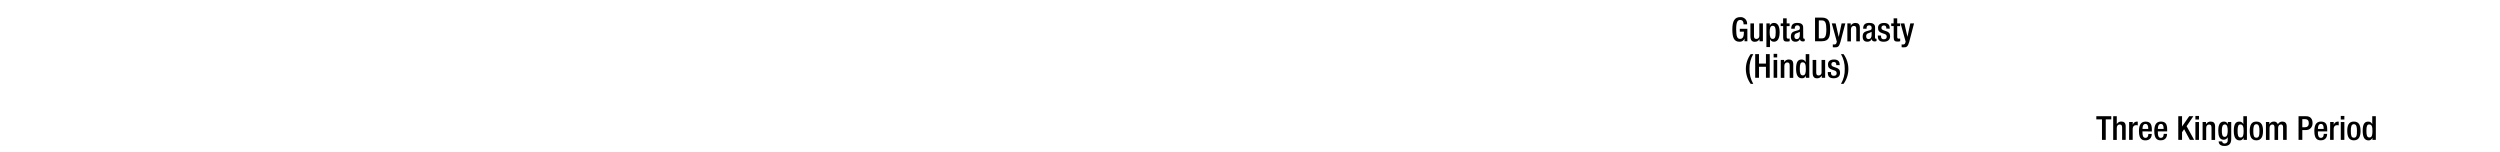
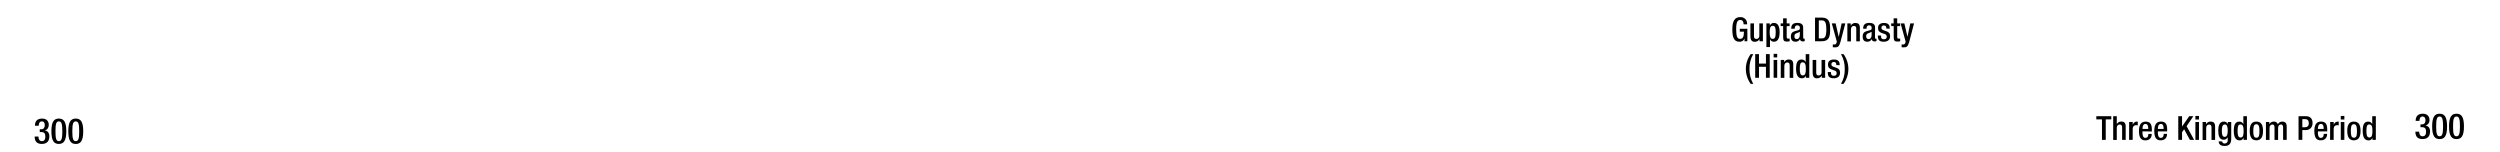
- <svg xmlns="http://www.w3.org/2000/svg" id="Text" viewBox="0 0 1847.91 112">
-   <g id="Indians">
-     <path d="M1289.5,28.46h0a3.63,3.63,0,0,1-3.82,2.38c-3.82,0-5.2-2.85-5.2-9.1s1.77-9.09,5.81-9.09a4.76,4.76,0,0,1,5.12,5V18h-2.64V17.6c0-1.3-.54-2.84-2.45-2.84s-3,1.32-3,6.91.93,7.06,2.82,7.06c2.13,0,2.91-1.52,2.91-5.34H1286V21.28h5.59v9.21h-2.11Z" />
-     <path d="M1300.58,29h-.08a3.79,3.79,0,0,1-3.38,1.89c-2,0-3.28-.91-3.28-4.32V17.31h2.64v9.46c0,1.47.64,2,1.79,2a2.06,2.06,0,0,0,2.16-2.21V17.31h2.64V30.49h-2.49Z" />
-     <path d="M1311.31,30.84a3,3,0,0,1-3-1.89h0v5.86h-2.65V17.31h2.5v1.62h.05a3.11,3.11,0,0,1,3-2c3,0,4.24,2.58,4.24,7.11C1315.37,29.61,1313.14,30.84,1311.31,30.84Zm-1-11.77c-1.81,0-2.23,1.84-2.23,4.68,0,3.16.39,5,2.25,5,1.5,0,2.21-1.13,2.21-4.78C1312.58,21,1312.21,19.07,1310.35,19.07Z" />
-     <path d="M1316.23,17.31H1318V13.56h2.65v3.75h2.16v2h-2.16v7.86c0,1.06.29,1.4,1.2,1.4a5.1,5.1,0,0,0,1-.07v2a8.58,8.58,0,0,1-2.14.22c-1.76,0-2.67-.52-2.67-3.19V19.27h-1.81Z" />
-     <path d="M1332.87,27.75c0,.49.29.93.68.93a1.14,1.14,0,0,0,.44-.07v1.71a2.79,2.79,0,0,1-1.3.32c-1.17,0-2.15-.47-2.22-1.74h0a3.41,3.41,0,0,1-3.29,1.94c-2.13,0-3.43-1.16-3.43-3.71,0-2.94,1.3-3.55,3.06-4.14l2.06-.56c1-.27,1.55-.54,1.55-1.69s-.42-2-1.82-2c-1.76,0-2,1.25-2,2.52H1324c0-2.82,1.16-4.34,4.64-4.34,2.32,0,4.19.91,4.19,3.24Zm-2.5-4.22a21,21,0,0,1-2.94,1.23,2.17,2.17,0,0,0-1.08,2.13c0,1.1.54,2,1.64,2,1.59,0,2.38-1.17,2.38-3.13Z" />
-     <path d="M1341.61,13h5c5.48,0,6.17,3.57,6.17,8.74s-.69,8.75-6.17,8.75h-5Zm2.79,15.38h2.31c2.3,0,3.26-1.51,3.26-6.64,0-4.92-.84-6.64-3.26-6.64h-2.31Z" />
-     <path d="M1356.83,17.31l2.27,9.9h.05l2.11-9.9H1364L1360.4,31c-1.05,3.6-1.86,4.1-4.6,4a4.76,4.76,0,0,1-1.06-.1V32.8a3.65,3.65,0,0,0,.86.09c.91,0,1.5-.17,1.79-1l.34-1.08L1354,17.31Z" />
-     <path d="M1365.5,17.31h2.5v1.54h.07a3.79,3.79,0,0,1,3.38-1.89c2,0,3.29.91,3.29,3.58v10h-2.65v-9c0-1.76-.47-2.38-1.84-2.38-1.08,0-2.11.81-2.11,2.58v8.84h-2.64Z" />
-     <path d="M1385.93,27.75c0,.49.3.93.69.93a1.22,1.22,0,0,0,.44-.07v1.71a2.83,2.83,0,0,1-1.3.32c-1.17,0-2.16-.47-2.23-1.74h0a3.4,3.4,0,0,1-3.28,1.94c-2.13,0-3.43-1.16-3.43-3.71,0-2.94,1.3-3.55,3.06-4.14l2.06-.56c1-.27,1.54-.54,1.54-1.69s-.41-2-1.81-2c-1.77,0-2,1.25-2,2.52h-2.5c0-2.82,1.15-4.34,4.63-4.34,2.33,0,4.19.91,4.19,3.24Zm-2.5-4.22a20,20,0,0,1-2.94,1.23,2.17,2.17,0,0,0-1.08,2.13c0,1.1.54,2,1.65,2,1.59,0,2.37-1.17,2.37-3.13Z" />
-     <path d="M1394.31,21.16v-.35c0-1-.37-2-1.74-2-1,0-1.89.46-1.89,1.71,0,1.06.47,1.45,1.87,1.94l1.69.59c2,.66,2.86,1.71,2.86,3.8,0,2.81-2.08,4-4.73,4-3.33,0-4.33-1.55-4.33-4.1v-.49h2.35v.42c0,1.54.51,2.35,2.06,2.35s2.15-.73,2.15-1.93a1.91,1.91,0,0,0-1.44-1.94l-2.16-.76c-2-.66-2.82-1.69-2.82-3.8,0-2.47,1.77-3.63,4.51-3.63,3.36,0,4.12,2,4.12,3.61v.59Z" />
-     <path d="M1397.89,17.31h1.81V13.56h2.65v3.75h2.15v2h-2.15v7.86c0,1.06.29,1.4,1.2,1.4a4.91,4.91,0,0,0,1-.07v2a8.44,8.44,0,0,1-2.13.22c-1.76,0-2.67-.52-2.67-3.19V19.27h-1.81Z" />
-     <path d="M1407.64,17.31l2.28,9.9h0l2.1-9.9h2.77L1411.22,31c-1.06,3.6-1.87,4.1-4.61,4a4.62,4.62,0,0,1-1-.1V32.8a3.51,3.51,0,0,0,.85.09c.91,0,1.5-.17,1.79-1l.34-1.08-3.74-13.48Z" />
-     <path d="M1295.94,40a20.65,20.65,0,0,0-2.79,11,21.38,21.38,0,0,0,2.79,11h-1.89a18.71,18.71,0,0,1,0-22Z" />
-     <path d="M1297.38,40h2.8v7h5.14V40h2.8V57.49h-2.8V49.36h-5.14v8.13h-2.8Z" />
-     <path d="M1311,39.8h2.64v2.65H1311Zm0,4.51h2.64V57.49H1311Z" />
-     <path d="M1316.27,44.31h2.5v1.54h.08a3.78,3.78,0,0,1,3.38-1.88c2,0,3.28.9,3.28,3.57v10h-2.64v-9c0-1.76-.47-2.38-1.84-2.38-1.08,0-2.11.81-2.11,2.58v8.84h-2.65Z" />
-     <path d="M1334.8,55.87h0a2.82,2.82,0,0,1-2.89,2c-3.07,0-4.32-2.6-4.32-7.11,0-5.86,2.06-6.76,4.07-6.76a3,3,0,0,1,3,1.88h.05V40h2.65V57.49h-2.5Zm-2.41-9.8c-1.49,0-2.05,1.23-2.05,4.78,0,3,.36,4.88,2.23,4.88s2.23-1.84,2.23-4.68C1334.8,47.89,1334.45,46.07,1332.39,46.07Z" />
-     <path d="M1346.58,56h-.07a3.79,3.79,0,0,1-3.38,1.89c-2,0-3.29-.91-3.29-4.32V44.31h2.65v9.46c0,1.47.64,2,1.79,2a2.06,2.06,0,0,0,2.15-2.21V44.31h2.65V57.49h-2.5Z" />
-     <path d="M1357.31,48.16v-.35c0-1.05-.37-2-1.74-2-1,0-1.89.46-1.89,1.71,0,1.06.47,1.45,1.87,1.94l1.69.59c2,.66,2.86,1.71,2.86,3.8,0,2.81-2.08,4-4.72,4-3.34,0-4.34-1.55-4.34-4.1v-.49h2.35v.42c0,1.54.51,2.35,2.06,2.35s2.15-.73,2.15-1.93a1.9,1.9,0,0,0-1.44-1.94l-2.16-.76c-2-.66-2.82-1.69-2.82-3.8,0-2.47,1.77-3.62,4.51-3.62,3.36,0,4.12,2,4.12,3.6v.59Z" />
-     <path d="M1360.79,62a20.67,20.67,0,0,0,2.79-11,21.38,21.38,0,0,0-2.79-11h1.89a18.71,18.71,0,0,1,0,22Z" />
+ <svg xmlns="http://www.w3.org/2000/svg" viewBox="0 0 1847.91 112">
+   <g id="Text">
+     <g id="Indians">
+       <path d="M1289.5,28.46h0a3.63,3.63,0,0,1-3.82,2.38c-3.82,0-5.2-2.85-5.2-9.1s1.77-9.09,5.81-9.09a4.76,4.76,0,0,1,5.12,5V18h-2.64V17.6c0-1.3-.54-2.84-2.45-2.84s-3,1.32-3,6.91.93,7.06,2.82,7.06c2.13,0,2.91-1.52,2.91-5.34H1286V21.28h5.59v9.21h-2.11Z" />
+       <path d="M1300.58,29h-.08a3.79,3.79,0,0,1-3.38,1.89c-2,0-3.28-.91-3.28-4.32V17.31h2.64v9.46c0,1.47.64,2,1.79,2a2.06,2.06,0,0,0,2.16-2.21V17.31h2.64V30.49h-2.49Z" />
+       <path d="M1311.31,30.84a3,3,0,0,1-3-1.89h0v5.86h-2.65V17.31h2.5v1.62h.05a3.11,3.11,0,0,1,3-2c3,0,4.24,2.58,4.24,7.11C1315.37,29.61,1313.14,30.84,1311.31,30.84Zm-1-11.77c-1.81,0-2.23,1.84-2.23,4.68,0,3.16.39,5,2.25,5,1.5,0,2.21-1.13,2.21-4.78C1312.58,21,1312.21,19.07,1310.35,19.07Z" />
+       <path d="M1316.23,17.31H1318V13.56h2.65v3.75h2.16v2h-2.16v7.86c0,1.06.29,1.4,1.2,1.4a5.1,5.1,0,0,0,1-.07v2a8.58,8.58,0,0,1-2.14.22c-1.76,0-2.67-.52-2.67-3.19V19.27h-1.81Z" />
+       <path d="M1332.87,27.75c0,.49.29.93.68.93a1.14,1.14,0,0,0,.44-.07v1.71a2.79,2.79,0,0,1-1.3.32c-1.17,0-2.15-.47-2.22-1.74h0a3.41,3.41,0,0,1-3.29,1.94c-2.13,0-3.43-1.16-3.43-3.71,0-2.94,1.3-3.55,3.06-4.14l2.06-.56c1-.27,1.55-.54,1.55-1.69s-.42-2-1.82-2c-1.76,0-2,1.25-2,2.52H1324c0-2.82,1.16-4.34,4.64-4.34,2.32,0,4.19.91,4.19,3.24Zm-2.5-4.22a21,21,0,0,1-2.94,1.23,2.17,2.17,0,0,0-1.08,2.13c0,1.1.54,2,1.64,2,1.59,0,2.38-1.17,2.38-3.13Z" />
+       <path d="M1341.61,13h5c5.48,0,6.17,3.57,6.17,8.74s-.69,8.75-6.17,8.75h-5Zm2.79,15.38h2.31c2.3,0,3.26-1.51,3.26-6.64,0-4.92-.84-6.64-3.26-6.64h-2.31Z" />
+       <path d="M1356.83,17.31l2.27,9.9h.05l2.11-9.9H1364L1360.4,31c-1.05,3.6-1.86,4.1-4.6,4a4.76,4.76,0,0,1-1.06-.1V32.8a3.65,3.65,0,0,0,.86.09c.91,0,1.5-.17,1.79-1l.34-1.08L1354,17.31Z" />
+       <path d="M1365.5,17.31h2.5v1.54h.07a3.79,3.79,0,0,1,3.38-1.89c2,0,3.29.91,3.29,3.58v10h-2.65v-9c0-1.76-.47-2.38-1.84-2.38-1.08,0-2.11.81-2.11,2.58v8.84h-2.64Z" />
+       <path d="M1385.93,27.75c0,.49.3.93.69.93a1.22,1.22,0,0,0,.44-.07v1.71a2.83,2.83,0,0,1-1.3.32c-1.17,0-2.16-.47-2.23-1.74h0a3.4,3.4,0,0,1-3.28,1.94c-2.13,0-3.43-1.16-3.43-3.71,0-2.94,1.3-3.55,3.06-4.14l2.06-.56c1-.27,1.54-.54,1.54-1.69s-.41-2-1.81-2c-1.77,0-2,1.25-2,2.52h-2.5c0-2.82,1.15-4.34,4.63-4.34,2.33,0,4.19.91,4.19,3.24Zm-2.5-4.22a20,20,0,0,1-2.94,1.23,2.17,2.17,0,0,0-1.08,2.13c0,1.1.54,2,1.65,2,1.59,0,2.37-1.17,2.37-3.13Z" />
+       <path d="M1394.31,21.16v-.35c0-1-.37-2-1.74-2-1,0-1.89.46-1.89,1.71,0,1.06.47,1.45,1.87,1.94l1.69.59c2,.66,2.86,1.71,2.86,3.8,0,2.81-2.08,4-4.73,4-3.33,0-4.33-1.55-4.33-4.1v-.49h2.35v.42c0,1.54.51,2.35,2.06,2.35s2.15-.73,2.15-1.93a1.91,1.91,0,0,0-1.44-1.94l-2.16-.76c-2-.66-2.82-1.69-2.82-3.8,0-2.47,1.77-3.63,4.51-3.63,3.36,0,4.12,2,4.12,3.61v.59Z" />
+       <path d="M1397.89,17.31h1.81V13.56h2.65v3.75h2.15v2h-2.15v7.86c0,1.06.29,1.4,1.2,1.4a4.91,4.91,0,0,0,1-.07v2a8.44,8.44,0,0,1-2.13.22c-1.76,0-2.67-.52-2.67-3.19V19.27h-1.81Z" />
+       <path d="M1407.64,17.31l2.28,9.9h0l2.1-9.9h2.77L1411.22,31c-1.06,3.6-1.87,4.1-4.61,4a4.62,4.62,0,0,1-1-.1V32.8a3.51,3.51,0,0,0,.85.09c.91,0,1.5-.17,1.79-1l.34-1.08-3.74-13.48Z" />
+       <path d="M1295.94,40a20.65,20.65,0,0,0-2.79,11,21.38,21.38,0,0,0,2.79,11h-1.89a18.71,18.71,0,0,1,0-22Z" />
+       <path d="M1297.38,40h2.8v7h5.14V40h2.8V57.49h-2.8V49.36h-5.14v8.13h-2.8Z" />
+       <path d="M1311,39.8h2.64v2.65H1311Zm0,4.51h2.64V57.49H1311Z" />
+       <path d="M1316.27,44.31h2.5v1.54h.08a3.78,3.78,0,0,1,3.38-1.88c2,0,3.28.9,3.28,3.57v10h-2.64v-9c0-1.76-.47-2.38-1.84-2.38-1.08,0-2.11.81-2.11,2.58v8.84h-2.65Z" />
+       <path d="M1334.8,55.87h0a2.82,2.82,0,0,1-2.89,2c-3.07,0-4.32-2.6-4.32-7.11,0-5.86,2.06-6.76,4.07-6.76a3,3,0,0,1,3,1.88h.05V40h2.65V57.49h-2.5Zm-2.41-9.8c-1.49,0-2.05,1.23-2.05,4.78,0,3,.36,4.88,2.23,4.88s2.23-1.84,2.23-4.68C1334.8,47.89,1334.45,46.07,1332.39,46.07Z" />
+       <path d="M1346.58,56h-.07a3.79,3.79,0,0,1-3.38,1.89c-2,0-3.29-.91-3.29-4.32V44.31h2.65v9.46c0,1.47.64,2,1.79,2a2.06,2.06,0,0,0,2.15-2.21V44.31h2.65V57.49h-2.5Z" />
+       <path d="M1357.31,48.16v-.35c0-1.05-.37-2-1.74-2-1,0-1.89.46-1.89,1.71,0,1.06.47,1.45,1.87,1.94l1.69.59c2,.66,2.86,1.71,2.86,3.8,0,2.81-2.08,4-4.72,4-3.34,0-4.34-1.55-4.34-4.1v-.49h2.35v.42c0,1.54.51,2.35,2.06,2.35s2.15-.73,2.15-1.93a1.9,1.9,0,0,0-1.44-1.94l-2.16-.76c-2-.66-2.82-1.69-2.82-3.8,0-2.47,1.77-3.62,4.51-3.62,3.36,0,4.12,2,4.12,3.6v.59Z" />
+       <path d="M1360.79,62a20.67,20.67,0,0,0,2.79-11,21.38,21.38,0,0,0-2.79-11h1.89a18.71,18.71,0,0,1,0,22Z" />
+     </g>
+     <g id="Chinese">
+       <path d="M1553.7,88.24h-4.17V85.89h11.06v2.35h-4.1v15.15h-2.79Z" />
+       <path d="M1562,85.89h2.64v5.74l.08,0a3.74,3.74,0,0,1,3.23-1.81c2,0,3.28.91,3.28,3.58v10h-2.64v-9c0-1.74-.49-2.38-1.84-2.38-1.08,0-2.11.83-2.11,2.57v8.85H1562Z" />
+       <path d="M1573.79,90.2h2.65v2.06h0a3.26,3.26,0,0,1,3.07-2.4,1.59,1.59,0,0,1,.64.1v2.7a3.54,3.54,0,0,0-1.11-.15c-1.2,0-2.64.54-2.64,3v7.89h-2.65Z" />
+       <path d="M1583.64,97.14v.76c0,1.76.22,4,2.2,4S1588,99.79,1588,99h2.5c0,3-1.76,4.75-4.63,4.75-2.16,0-4.83-.64-4.83-6.74,0-3.45.76-7.13,4.88-7.13,3.67,0,4.65,2.23,4.65,5.88v1.4Zm4.24-1.81v-.71c0-1.67-.54-3-2-3-1.66,0-2.2,1.67-2.2,3.39v.27Z" />
+       <path d="M1595,97.14v.76c0,1.76.22,4,2.21,4s2.11-2.13,2.11-2.94h2.49c0,3-1.76,4.75-4.63,4.75-2.15,0-4.82-.64-4.82-6.74,0-3.45.76-7.13,4.87-7.13,3.68,0,4.66,2.23,4.66,5.88v1.4Zm4.24-1.81v-.71c0-1.67-.54-3-2-3-1.67,0-2.21,1.67-2.21,3.39v.27Z" />
+       <path d="M1610.1,85.89h2.79v7.62h0l5.29-7.62h3.07l-5,7.38,5.59,10.12h-3.17l-4.24-7.87-1.54,2.21v5.66h-2.79Z" />
+       <path d="M1622.76,85.7h2.65v2.64h-2.65Zm0,4.5h2.65v13.19h-2.65Z" />
+       <path d="M1628.08,90.2h2.5v1.55h.07a3.77,3.77,0,0,1,3.38-1.89c2,0,3.29.91,3.29,3.58v10h-2.65v-9c0-1.77-.46-2.38-1.84-2.38-1.07,0-2.1.81-2.1,2.57v8.85h-2.65Z" />
+       <path d="M1642.51,104.52a1.73,1.73,0,0,0,1.91,1.56,2.18,2.18,0,0,0,2.23-2.47v-2.13h-.05a3.18,3.18,0,0,1-3,1.81c-3.06,0-3.94-3-3.94-6.64,0-2.89.44-6.79,4.19-6.79a2.91,2.91,0,0,1,2.89,2h0V90.2h2.5v12.55c0,3.21-1.37,5.15-4.93,5.15-3.92,0-4.36-2.31-4.36-3.38Zm1.86-3.34c2.06,0,2.28-2.59,2.28-4.68s-.27-4.53-2.1-4.53-2.24,2-2.24,4.41C1642.31,98.63,1642.41,101.18,1644.37,101.18Z" />
+       <path d="M1658.39,101.77h-.05a2.82,2.82,0,0,1-2.89,2c-3.07,0-4.32-2.6-4.32-7.11,0-5.85,2.06-6.76,4.07-6.76a3,3,0,0,1,3,1.89h0V85.89h2.65v17.5h-2.5ZM1656,92c-1.5,0-2.06,1.22-2.06,4.78,0,3,.37,4.87,2.23,4.87s2.23-1.83,2.23-4.68C1658.39,93.78,1658,92,1656,92Z" />
+       <path d="M1662.92,96.8c0-4.12,1.08-6.94,4.9-6.94s4.92,2.82,4.92,6.94-1.27,6.93-4.92,6.93S1662.92,100.91,1662.92,96.8Zm4.9,5c1.93,0,2.28-1.62,2.28-5,0-2.92-.35-5-2.28-5s-2.26,2.06-2.26,5C1665.56,100.15,1665.93,101.77,1667.82,101.77Z" />
+       <path d="M1674.9,90.2h2.5v1.55h.07a3.68,3.68,0,0,1,3.16-1.89,2.88,2.88,0,0,1,3.07,2,3.61,3.61,0,0,1,3.33-2c1.86,0,3.21,1,3.21,3.51v10h-2.65v-9c0-1.74-.51-2.38-1.59-2.38s-2.11.83-2.11,2.57v8.85h-2.65v-9c0-1.74-.51-2.38-1.61-2.38s-2.08.86-2.08,2.57v8.85h-2.65Z" />
+       <path d="M1699,85.89h5.53c3.36,0,4.83,2.11,4.83,5.1s-1.86,5.17-5.12,5.17h-2.45v7.23H1699Zm2.79,8.16h2c1.49,0,2.79-.78,2.79-3,0-1.89-.76-3-3-3h-1.79Z" />
+       <path d="M1713.31,97.14v.76c0,1.76.23,4,2.21,4s2.11-2.13,2.11-2.94h2.5c0,3-1.77,4.75-4.63,4.75-2.16,0-4.83-.64-4.83-6.74,0-3.45.76-7.13,4.87-7.13,3.68,0,4.66,2.23,4.66,5.88v1.4Zm4.24-1.81v-.71c0-1.67-.53-3-2-3-1.67,0-2.21,1.67-2.21,3.39v.27Z" />
+       <path d="M1722.38,90.2H1725v2.06h0a3.26,3.26,0,0,1,3.07-2.4,1.5,1.5,0,0,1,.63.1v2.7a3.42,3.42,0,0,0-1.1-.15c-1.2,0-2.64.54-2.64,3v7.89h-2.65Z" />
+       <path d="M1730.22,85.7h2.65v2.64h-2.65Zm0,4.5h2.65v13.19h-2.65Z" />
+       <path d="M1735,96.8c0-4.12,1.08-6.94,4.9-6.94s4.93,2.82,4.93,6.94-1.28,6.93-4.93,6.93S1735,100.91,1735,96.8Zm4.9,5c1.94,0,2.28-1.62,2.28-5,0-2.92-.34-5-2.28-5s-2.25,2.06-2.25,5C1737.67,100.15,1738,101.77,1739.92,101.77Z" />
+       <path d="M1753.62,101.77h0a2.82,2.82,0,0,1-2.89,2c-3.07,0-4.32-2.6-4.32-7.11,0-5.85,2.06-6.76,4.07-6.76a3,3,0,0,1,3,1.89h0V85.89h2.65v17.5h-2.5Zm-2.4-9.8c-1.5,0-2.06,1.22-2.06,4.78,0,3,.36,4.87,2.23,4.87s2.23-1.83,2.23-4.68C1753.62,93.78,1753.27,92,1751.22,92Z" />
+     </g>
  </g>
-   <g id="Chinese">
-     <path d="M1553.7,88.24h-4.17V85.89h11.06v2.35h-4.1v15.15h-2.79Z" />
-     <path d="M1562,85.89h2.64v5.74l.08,0a3.74,3.74,0,0,1,3.23-1.81c2,0,3.28.91,3.28,3.58v10h-2.64v-9c0-1.74-.49-2.38-1.84-2.38-1.08,0-2.11.83-2.11,2.57v8.85H1562Z" />
-     <path d="M1573.79,90.2h2.65v2.06h0a3.26,3.26,0,0,1,3.07-2.4,1.59,1.59,0,0,1,.64.1v2.7a3.54,3.54,0,0,0-1.11-.15c-1.2,0-2.64.54-2.64,3v7.89h-2.65Z" />
-     <path d="M1583.64,97.14v.76c0,1.76.22,4,2.2,4S1588,99.79,1588,99h2.5c0,3-1.76,4.75-4.63,4.75-2.16,0-4.83-.64-4.83-6.74,0-3.45.76-7.13,4.88-7.13,3.67,0,4.65,2.23,4.65,5.88v1.4Zm4.24-1.81v-.71c0-1.67-.54-3-2-3-1.66,0-2.2,1.67-2.2,3.39v.27Z" />
-     <path d="M1595,97.14v.76c0,1.76.22,4,2.21,4s2.11-2.13,2.11-2.94h2.49c0,3-1.76,4.75-4.63,4.75-2.15,0-4.82-.64-4.82-6.74,0-3.45.76-7.13,4.87-7.13,3.68,0,4.66,2.23,4.66,5.88v1.4Zm4.24-1.81v-.71c0-1.67-.54-3-2-3-1.67,0-2.21,1.67-2.21,3.39v.27Z" />
-     <path d="M1610.1,85.89h2.79v7.62h0l5.29-7.62h3.07l-5,7.38,5.59,10.12h-3.17l-4.24-7.87-1.54,2.21v5.66h-2.79Z" />
-     <path d="M1622.76,85.7h2.65v2.64h-2.65Zm0,4.5h2.65v13.19h-2.65Z" />
-     <path d="M1628.08,90.2h2.5v1.55h.07a3.77,3.77,0,0,1,3.38-1.89c2,0,3.29.91,3.29,3.58v10h-2.65v-9c0-1.77-.46-2.38-1.84-2.38-1.07,0-2.1.81-2.1,2.57v8.85h-2.65Z" />
-     <path d="M1642.51,104.52a1.73,1.73,0,0,0,1.91,1.56,2.18,2.18,0,0,0,2.23-2.47v-2.13h-.05a3.18,3.18,0,0,1-3,1.81c-3.06,0-3.94-3-3.94-6.64,0-2.89.44-6.79,4.19-6.79a2.91,2.91,0,0,1,2.89,2h0V90.2h2.5v12.55c0,3.21-1.37,5.15-4.93,5.15-3.92,0-4.36-2.31-4.36-3.38Zm1.86-3.34c2.06,0,2.28-2.59,2.28-4.68s-.27-4.53-2.1-4.53-2.24,2-2.24,4.41C1642.31,98.63,1642.41,101.18,1644.37,101.18Z" />
-     <path d="M1658.39,101.77h-.05a2.82,2.82,0,0,1-2.89,2c-3.07,0-4.32-2.6-4.32-7.11,0-5.85,2.06-6.76,4.07-6.76a3,3,0,0,1,3,1.89h0V85.89h2.65v17.5h-2.5ZM1656,92c-1.5,0-2.06,1.22-2.06,4.78,0,3,.37,4.87,2.23,4.87s2.23-1.83,2.23-4.68C1658.39,93.78,1658,92,1656,92Z" />
-     <path d="M1662.92,96.8c0-4.12,1.08-6.94,4.9-6.94s4.92,2.82,4.92,6.94-1.27,6.93-4.92,6.93S1662.92,100.91,1662.92,96.8Zm4.9,5c1.93,0,2.28-1.62,2.28-5,0-2.92-.35-5-2.28-5s-2.26,2.06-2.26,5C1665.56,100.15,1665.93,101.77,1667.82,101.77Z" />
-     <path d="M1674.9,90.2h2.5v1.55h.07a3.68,3.68,0,0,1,3.16-1.89,2.88,2.88,0,0,1,3.07,2,3.61,3.61,0,0,1,3.33-2c1.86,0,3.21,1,3.21,3.51v10h-2.65v-9c0-1.74-.51-2.38-1.59-2.38s-2.11.83-2.11,2.57v8.85h-2.65v-9c0-1.74-.51-2.38-1.61-2.38s-2.08.86-2.08,2.57v8.85h-2.65Z" />
-     <path d="M1699,85.89h5.53c3.36,0,4.83,2.11,4.83,5.1s-1.86,5.17-5.12,5.17h-2.45v7.23H1699Zm2.79,8.16h2c1.49,0,2.79-.78,2.79-3,0-1.89-.76-3-3-3h-1.79Z" />
-     <path d="M1713.31,97.14v.76c0,1.76.23,4,2.21,4s2.11-2.13,2.11-2.94h2.5c0,3-1.77,4.75-4.63,4.75-2.16,0-4.83-.64-4.83-6.74,0-3.45.76-7.13,4.87-7.13,3.68,0,4.66,2.23,4.66,5.88v1.4Zm4.24-1.81v-.71c0-1.67-.53-3-2-3-1.67,0-2.21,1.67-2.21,3.39v.27Z" />
-     <path d="M1722.38,90.2H1725v2.06h0a3.26,3.26,0,0,1,3.07-2.4,1.5,1.5,0,0,1,.63.1v2.7a3.42,3.42,0,0,0-1.1-.15c-1.2,0-2.64.54-2.64,3v7.89h-2.65Z" />
-     <path d="M1730.22,85.7h2.65v2.64h-2.65Zm0,4.5h2.65v13.19h-2.65Z" />
-     <path d="M1735,96.8c0-4.12,1.08-6.94,4.9-6.94s4.93,2.82,4.93,6.94-1.28,6.93-4.93,6.93S1735,100.91,1735,96.8Zm4.9,5c1.94,0,2.28-1.62,2.28-5,0-2.92-.34-5-2.28-5s-2.25,2.06-2.25,5C1737.67,100.15,1738,101.77,1739.92,101.77Z" />
-     <path d="M1753.62,101.77h0a2.82,2.82,0,0,1-2.89,2c-3.07,0-4.32-2.6-4.32-7.11,0-5.85,2.06-6.76,4.07-6.76a3,3,0,0,1,3,1.89h0V85.89h2.65v17.5h-2.5Zm-2.4-9.8c-1.5,0-2.06,1.22-2.06,4.78,0,3,.36,4.87,2.23,4.87s2.23-1.83,2.23-4.68C1753.62,93.78,1753.27,92,1751.22,92Z" />
+   <g id="YEARS">
+     <g id="Right">
+       <path d="M1788.17,97.34c0,1.61.54,3.4,2.52,3.4s2.57-1.48,2.57-3.3c0-2.29-.72-3.43-3-3.43h-1.14V91.93h1.07c2,0,2.65-1.35,2.65-3.15,0-1.32-.6-2.65-2.13-2.65-1.82,0-2.34,1.56-2.34,3.22h-2.81c0-3.45,1.77-5.3,5.3-5.3,2.21,0,4.94,1,4.94,4.71a3.91,3.91,0,0,1-2.94,4v.08c1.9.18,3.36,1.66,3.36,4.26,0,3.66-1.8,5.69-5.62,5.69-3.33,0-5.25-1.63-5.25-5.48Z" />
+       <path d="M1803.27,84.05c3.54,0,5.52,2.21,5.52,9.39s-2,9.38-5.52,9.38-5.51-2.21-5.51-9.38S1799.74,84.05,1803.27,84.05Zm0,16.69c2,0,2.55-2,2.55-7.3s-.54-7.31-2.55-7.31-2.54,2-2.54,7.31S1801.27,100.74,1803.27,100.74Z" />
+       <path d="M1815.75,84.05c3.54,0,5.52,2.21,5.52,9.39s-2,9.38-5.52,9.38-5.51-2.21-5.51-9.38S1812.22,84.05,1815.75,84.05Zm0,16.69c2,0,2.55-2,2.55-7.3s-.54-7.31-2.55-7.31-2.54,2-2.54,7.31S1813.75,100.74,1815.75,100.74Z" />
+     </g>
+     <g id="Layer_34" data-name="Layer 34">
+       <path d="M28.42,100.93c0,1.62.55,3.41,2.52,3.41s2.58-1.48,2.58-3.3c0-2.29-.73-3.43-3-3.43H29.38V95.53h1.07c2,0,2.65-1.36,2.65-3.15,0-1.33-.6-2.65-2.13-2.65-1.82,0-2.34,1.56-2.34,3.22H25.82c0-3.46,1.77-5.3,5.3-5.3,2.21,0,4.94,1,4.94,4.7,0,1.9-1.14,3.75-2.93,4v.08c1.89.18,3.35,1.67,3.35,4.27,0,3.66-1.79,5.69-5.62,5.69-3.32,0-5.25-1.64-5.25-5.49Z" />
+       <path d="M43.52,87.65C47.06,87.65,49,89.86,49,97s-2,9.39-5.52,9.39S38,104.21,38,97,40,87.65,43.52,87.65Zm0,16.69c2,0,2.55-2,2.55-7.31s-.54-7.3-2.55-7.3S41,91.7,41,97,41.52,104.34,43.52,104.34Z" />
+       <path d="M56,87.65c3.54,0,5.52,2.21,5.52,9.38s-2,9.39-5.52,9.39-5.51-2.21-5.51-9.39S52.47,87.65,56,87.65Zm0,16.69c2,0,2.55-2,2.55-7.31S58,89.73,56,89.73s-2.54,2-2.54,7.3S54,104.34,56,104.34Z" />
+     </g>
  </g>
</svg>
